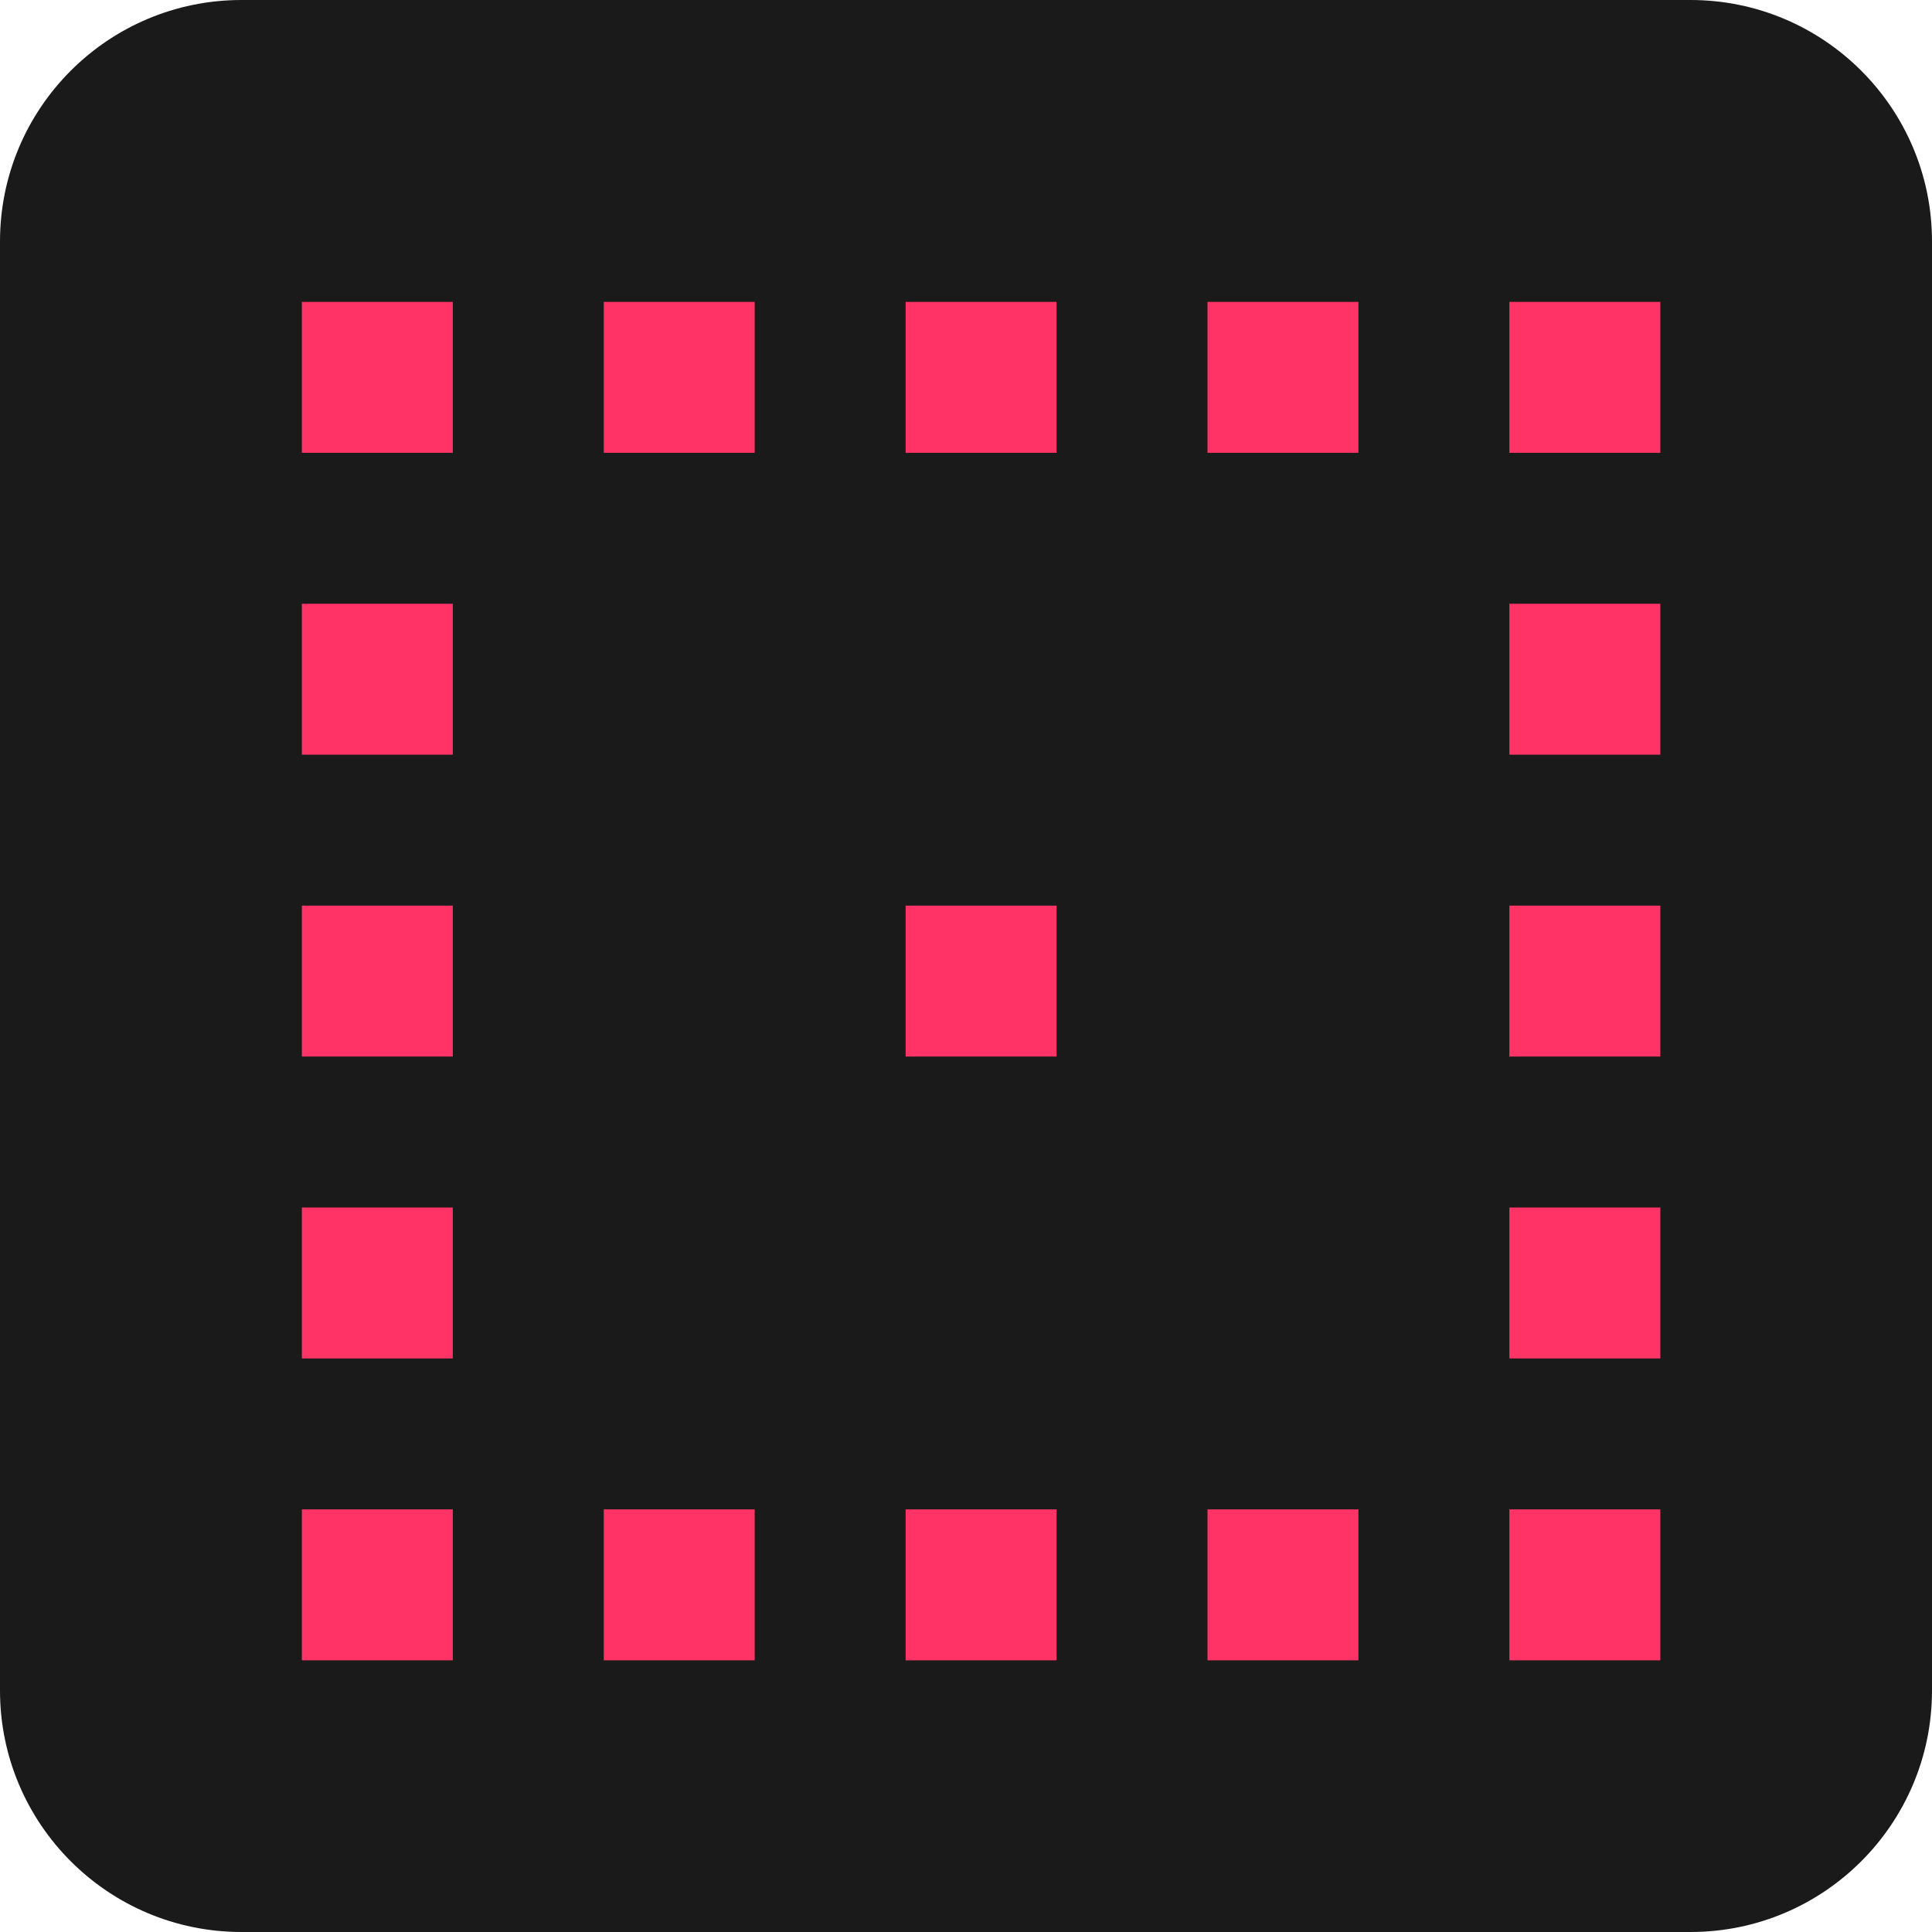
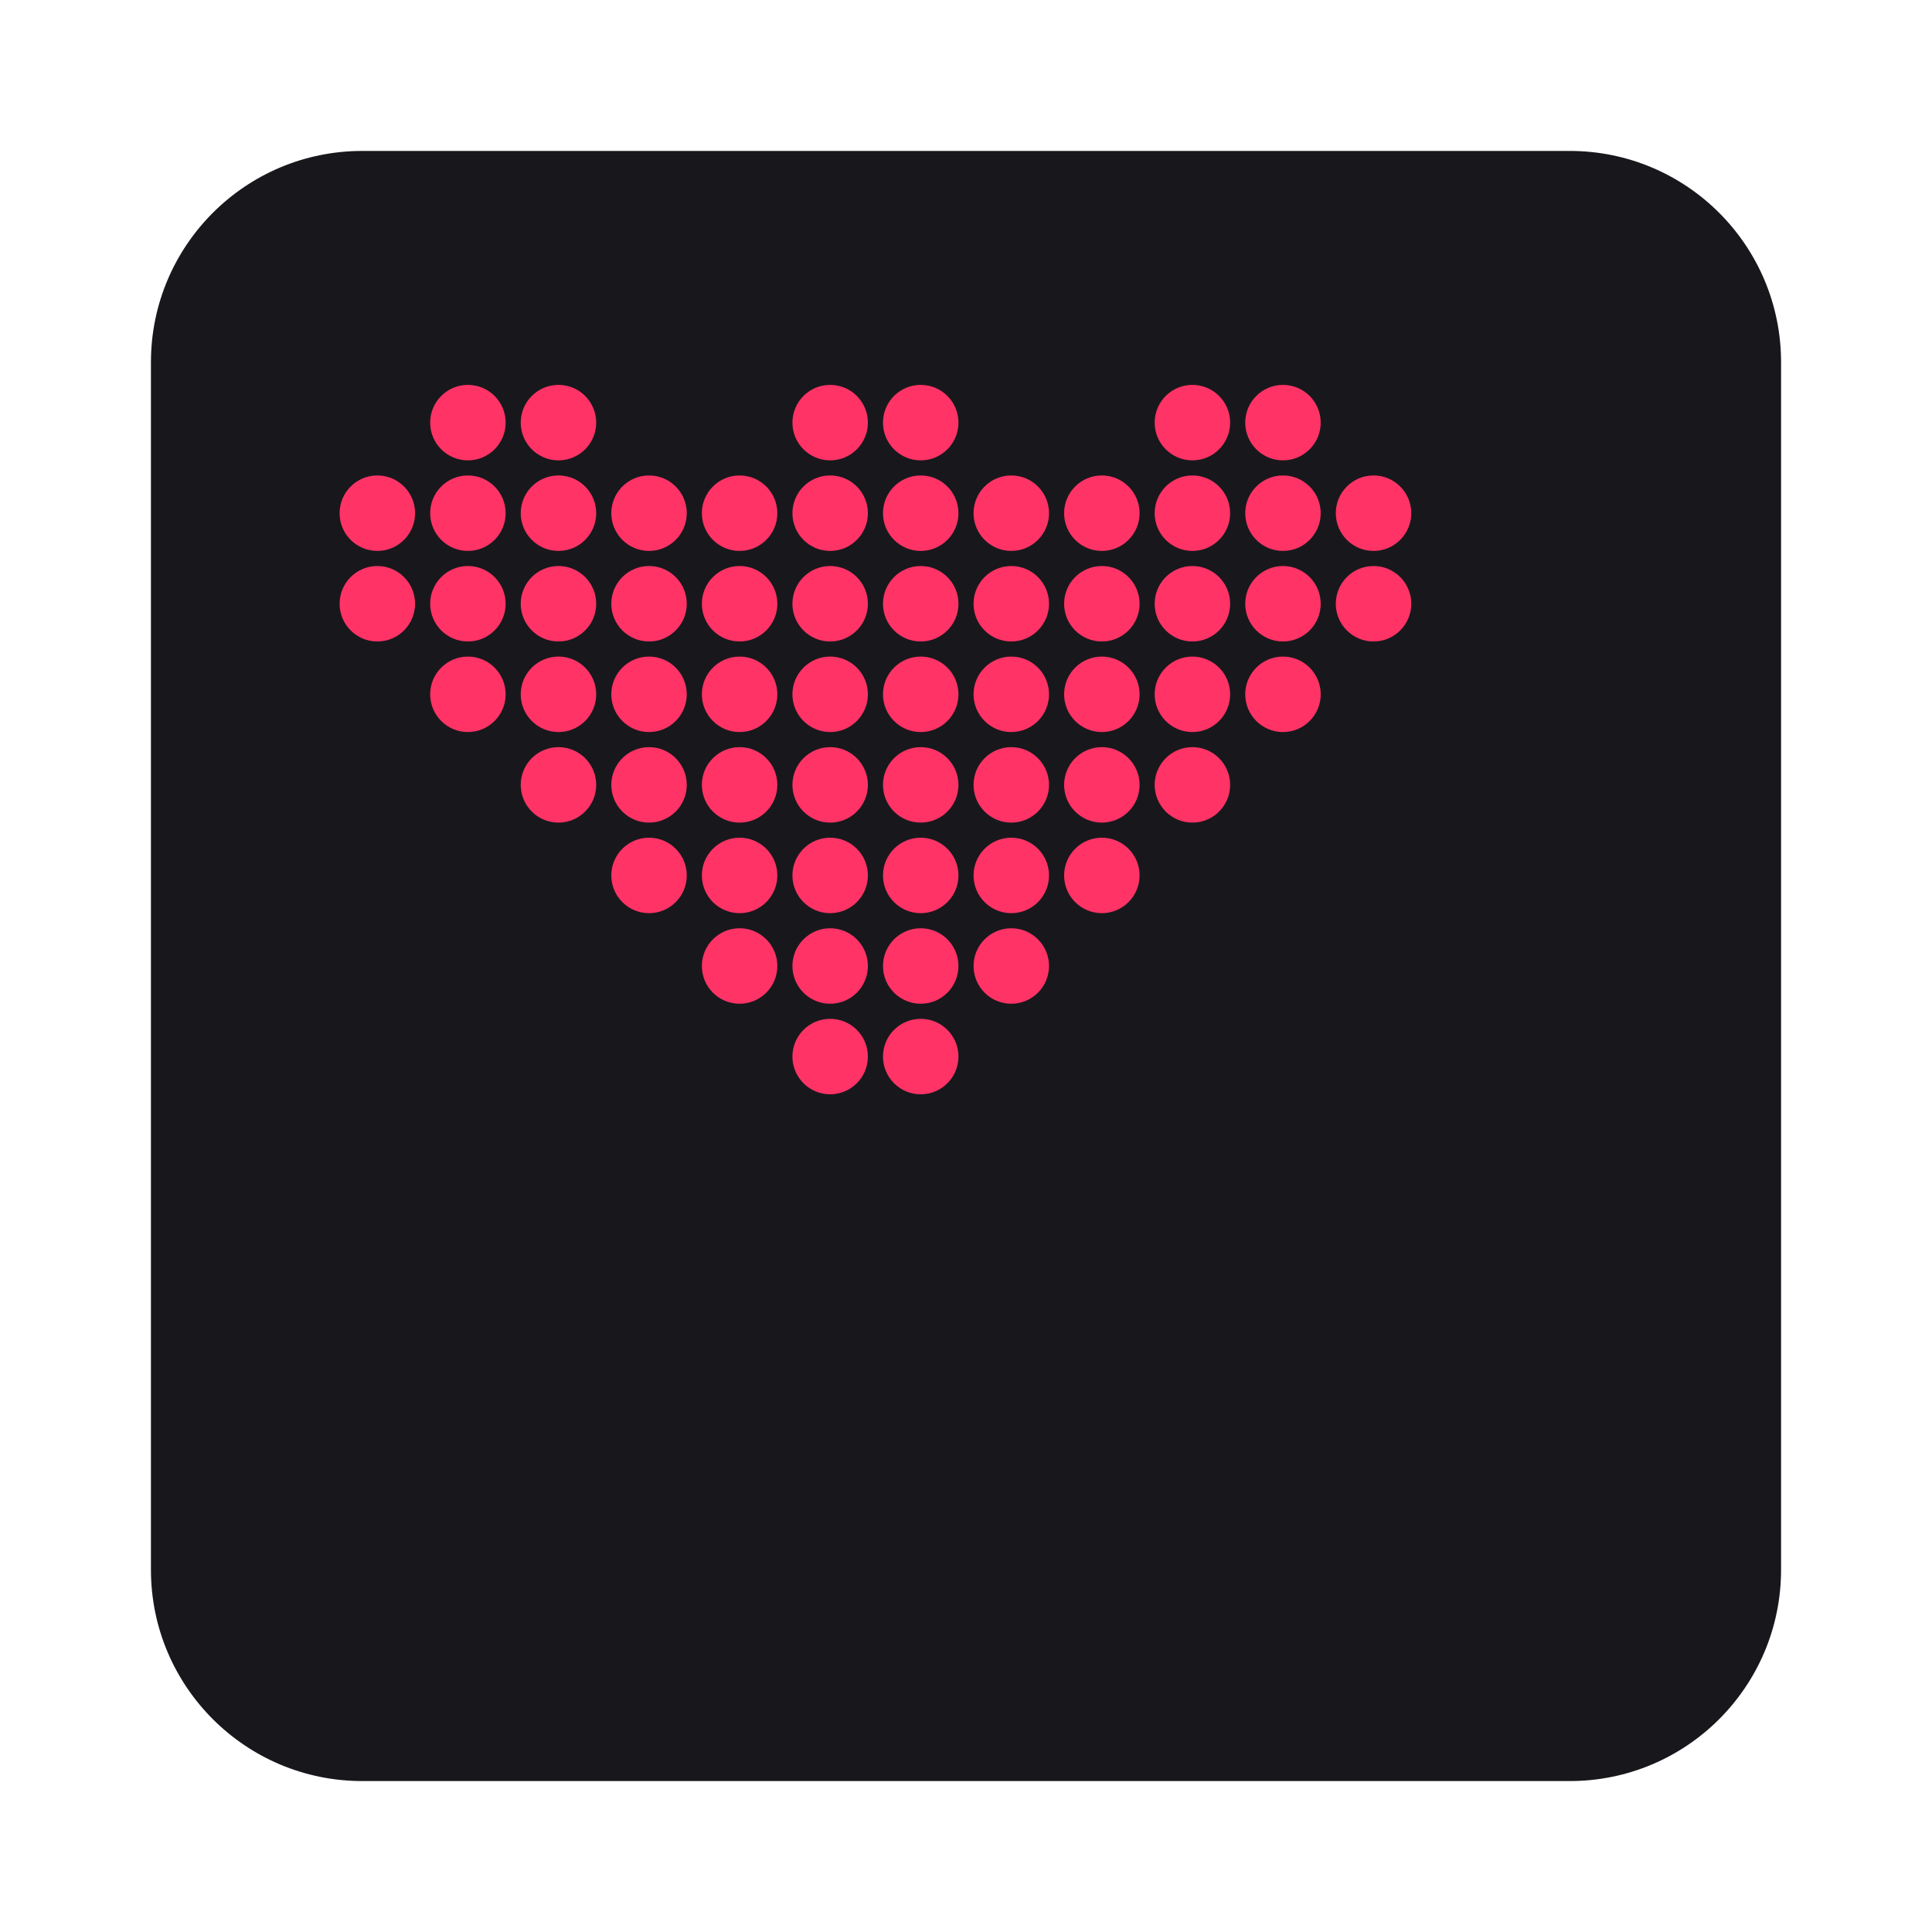
<svg xmlns="http://www.w3.org/2000/svg" viewBox="0 0 256 256">
-   <rect width="256" height="256" rx="32" fill="#1a1a1a" />
+   <rect x="20" y="20" width="216" height="216" rx="28" fill="#18181c" />
  <g fill="#ff3366">
-     <rect x="40" y="40" width="20" height="20" />
-     <rect x="80" y="40" width="20" height="20" />
-     <rect x="120" y="40" width="20" height="20" />
-     <rect x="160" y="40" width="20" height="20" />
-     <rect x="200" y="40" width="20" height="20" />
-     <rect x="40" y="80" width="20" height="20" />
-     <rect x="200" y="80" width="20" height="20" />
-     <rect x="40" y="120" width="20" height="20" />
-     <rect x="120" y="120" width="20" height="20" />
-     <rect x="200" y="120" width="20" height="20" />
-     <rect x="40" y="160" width="20" height="20" />
-     <rect x="200" y="160" width="20" height="20" />
-     <rect x="40" y="200" width="20" height="20" />
-     <rect x="80" y="200" width="20" height="20" />
-     <rect x="120" y="200" width="20" height="20" />
-     <rect x="160" y="200" width="20" height="20" />
-     <rect x="200" y="200" width="20" height="20" />
+     <g>
+       <circle cx="62" cy="56" r="5" />
+       <circle cx="74" cy="56" r="5" />
+       <circle cx="110" cy="56" r="5" />
+       <circle cx="122" cy="56" r="5" />
+       <circle cx="158" cy="56" r="5" />
+       <circle cx="170" cy="56" r="5" />
+       <circle cx="50" cy="68" r="5" />
+       <circle cx="62" cy="68" r="5" />
+       <circle cx="74" cy="68" r="5" />
+       <circle cx="86" cy="68" r="5" />
+       <circle cx="98" cy="68" r="5" />
+       <circle cx="110" cy="68" r="5" />
+       <circle cx="122" cy="68" r="5" />
+       <circle cx="134" cy="68" r="5" />
+       <circle cx="146" cy="68" r="5" />
+       <circle cx="158" cy="68" r="5" />
+       <circle cx="170" cy="68" r="5" />
+       <circle cx="182" cy="68" r="5" />
+       <circle cx="50" cy="80" r="5" />
+       <circle cx="62" cy="80" r="5" />
+       <circle cx="74" cy="80" r="5" />
+       <circle cx="86" cy="80" r="5" />
+       <circle cx="98" cy="80" r="5" />
+       <circle cx="110" cy="80" r="5" />
+       <circle cx="122" cy="80" r="5" />
+       <circle cx="134" cy="80" r="5" />
+       <circle cx="146" cy="80" r="5" />
+       <circle cx="158" cy="80" r="5" />
+       <circle cx="170" cy="80" r="5" />
+       <circle cx="182" cy="80" r="5" />
+       <circle cx="62" cy="92" r="5" />
+       <circle cx="74" cy="92" r="5" />
+       <circle cx="86" cy="92" r="5" />
+       <circle cx="98" cy="92" r="5" />
+       <circle cx="110" cy="92" r="5" />
+       <circle cx="122" cy="92" r="5" />
+       <circle cx="134" cy="92" r="5" />
+       <circle cx="146" cy="92" r="5" />
+       <circle cx="158" cy="92" r="5" />
+       <circle cx="170" cy="92" r="5" />
+       <circle cx="74" cy="104" r="5" />
+       <circle cx="86" cy="104" r="5" />
+       <circle cx="98" cy="104" r="5" />
+       <circle cx="110" cy="104" r="5" />
+       <circle cx="122" cy="104" r="5" />
+       <circle cx="134" cy="104" r="5" />
+       <circle cx="146" cy="104" r="5" />
+       <circle cx="158" cy="104" r="5" />
+       <circle cx="86" cy="116" r="5" />
+       <circle cx="98" cy="116" r="5" />
+       <circle cx="110" cy="116" r="5" />
+       <circle cx="122" cy="116" r="5" />
+       <circle cx="134" cy="116" r="5" />
+       <circle cx="146" cy="116" r="5" />
+       <circle cx="98" cy="128" r="5" />
+       <circle cx="110" cy="128" r="5" />
+       <circle cx="122" cy="128" r="5" />
+       <circle cx="134" cy="128" r="5" />
+       <circle cx="110" cy="140" r="5" />
+       <circle cx="122" cy="140" r="5" />
+     </g>
  </g>
</svg>
